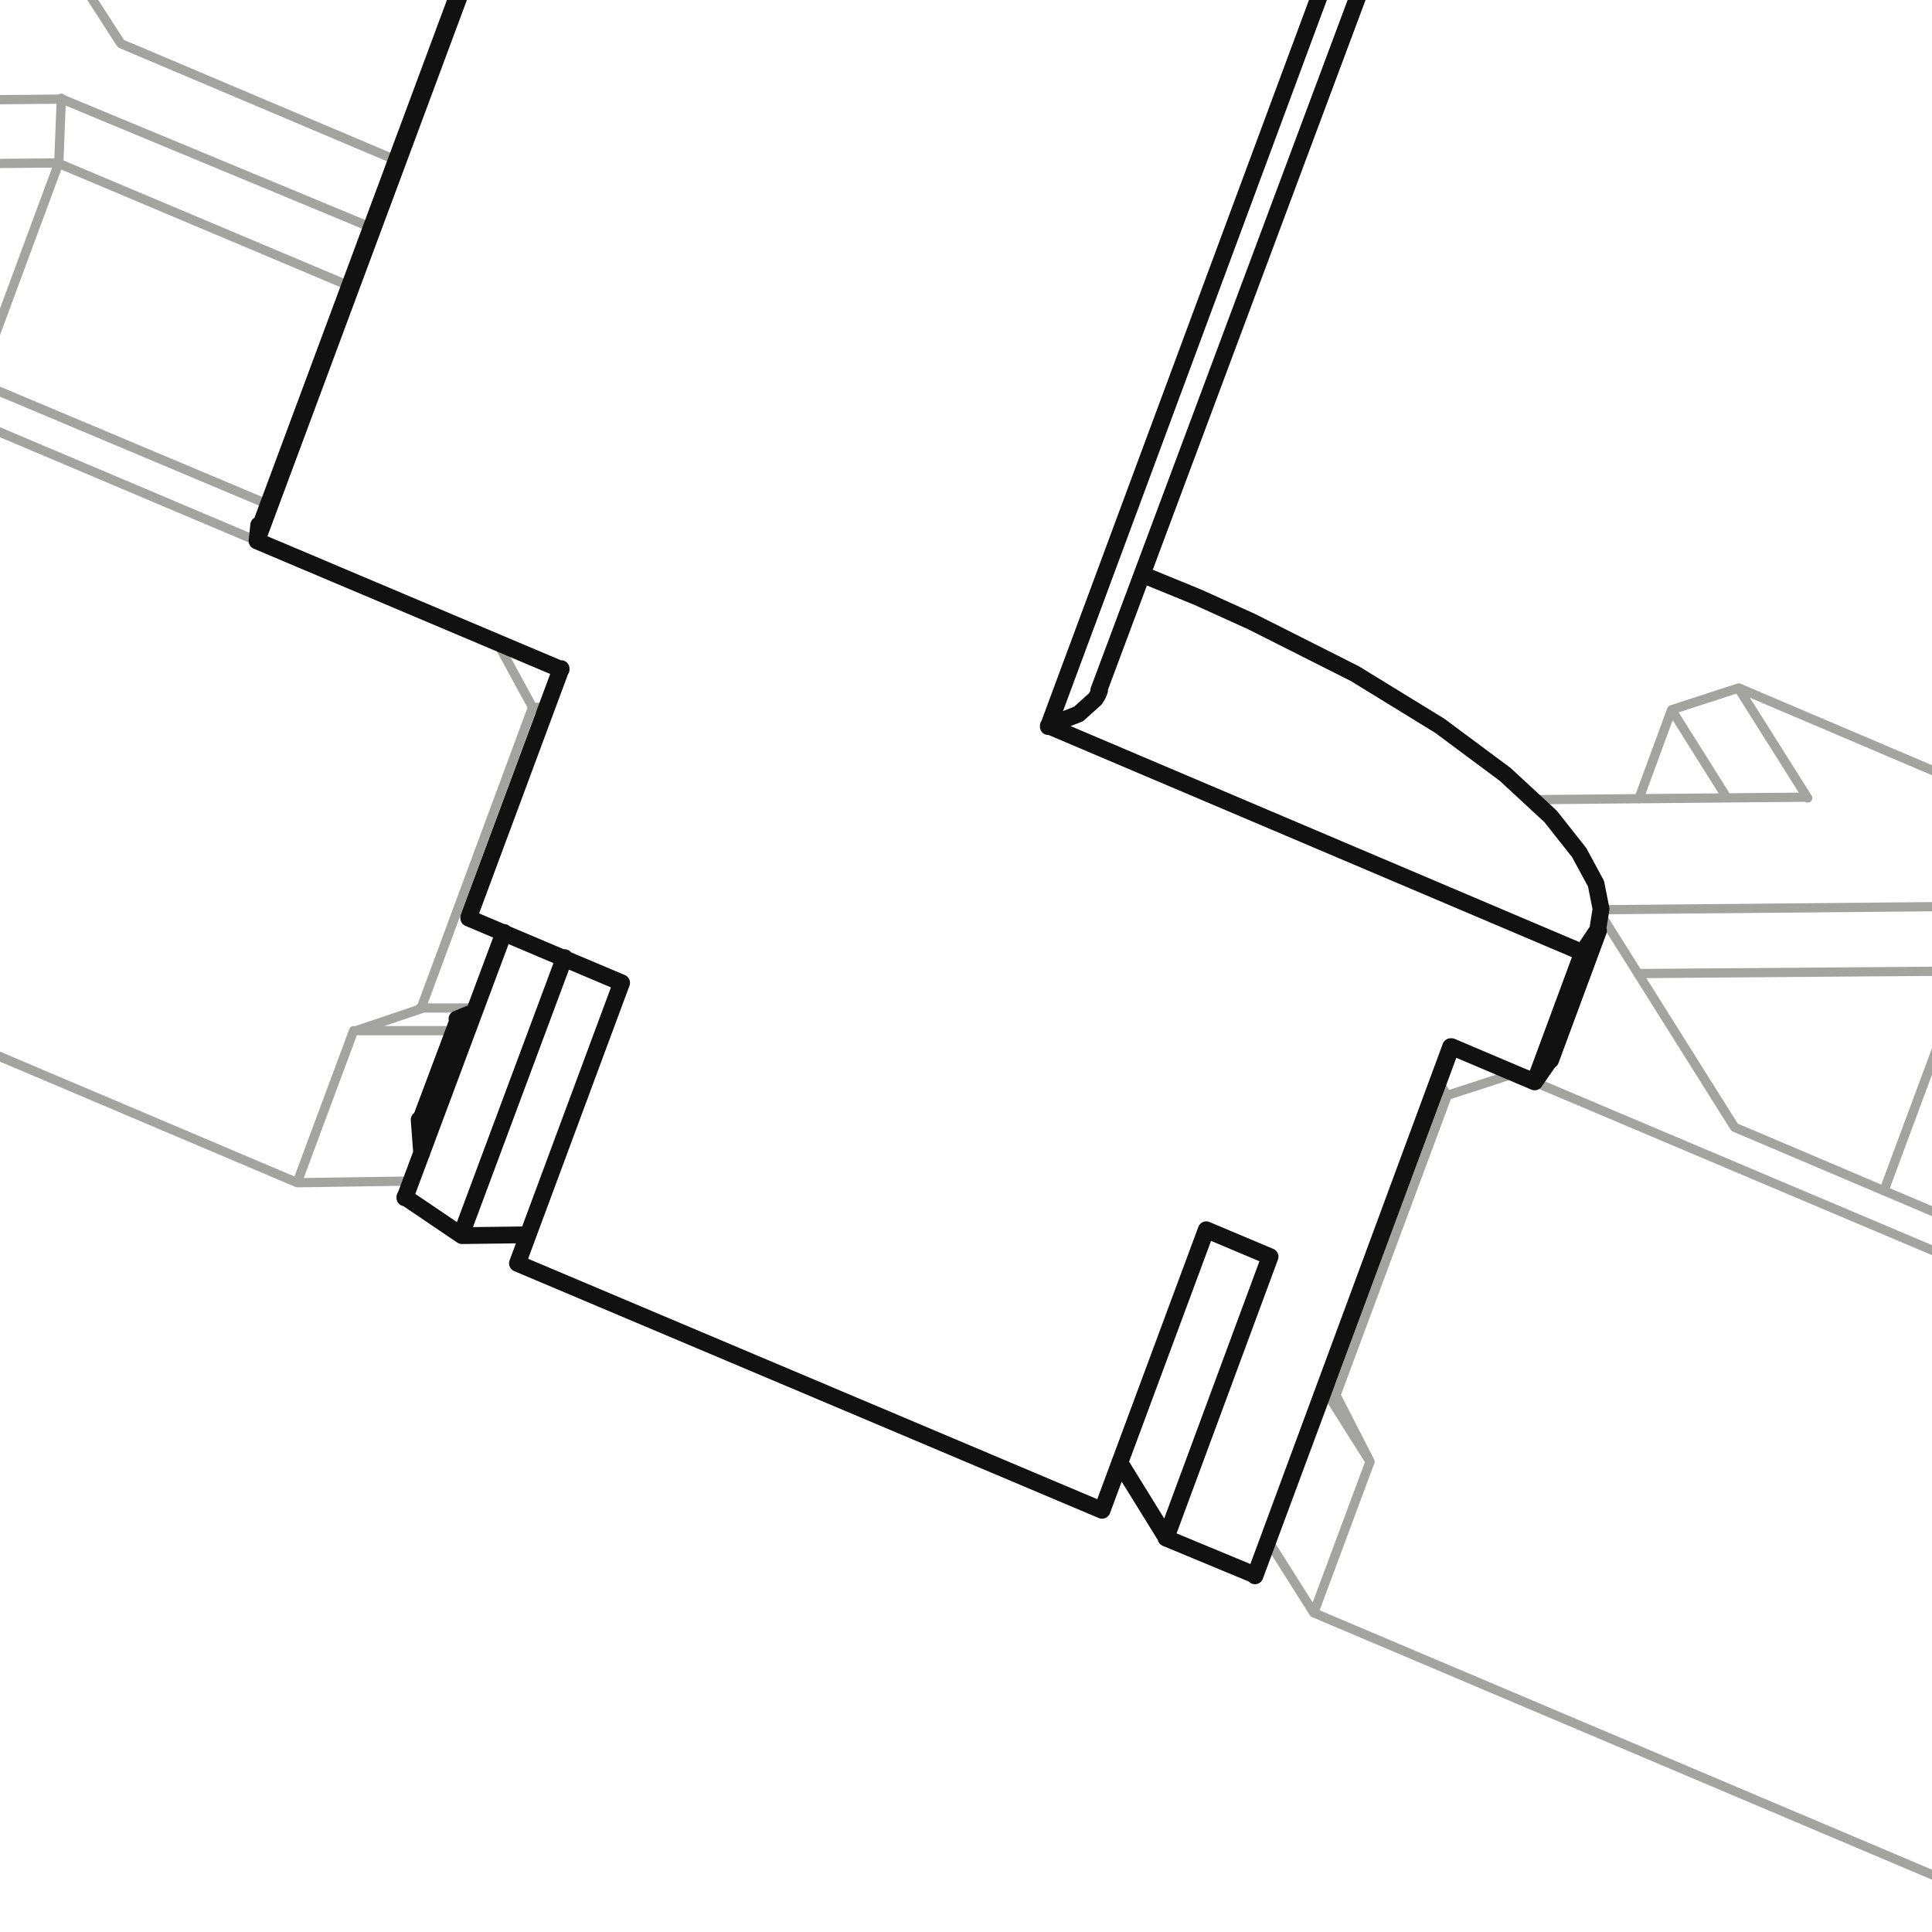
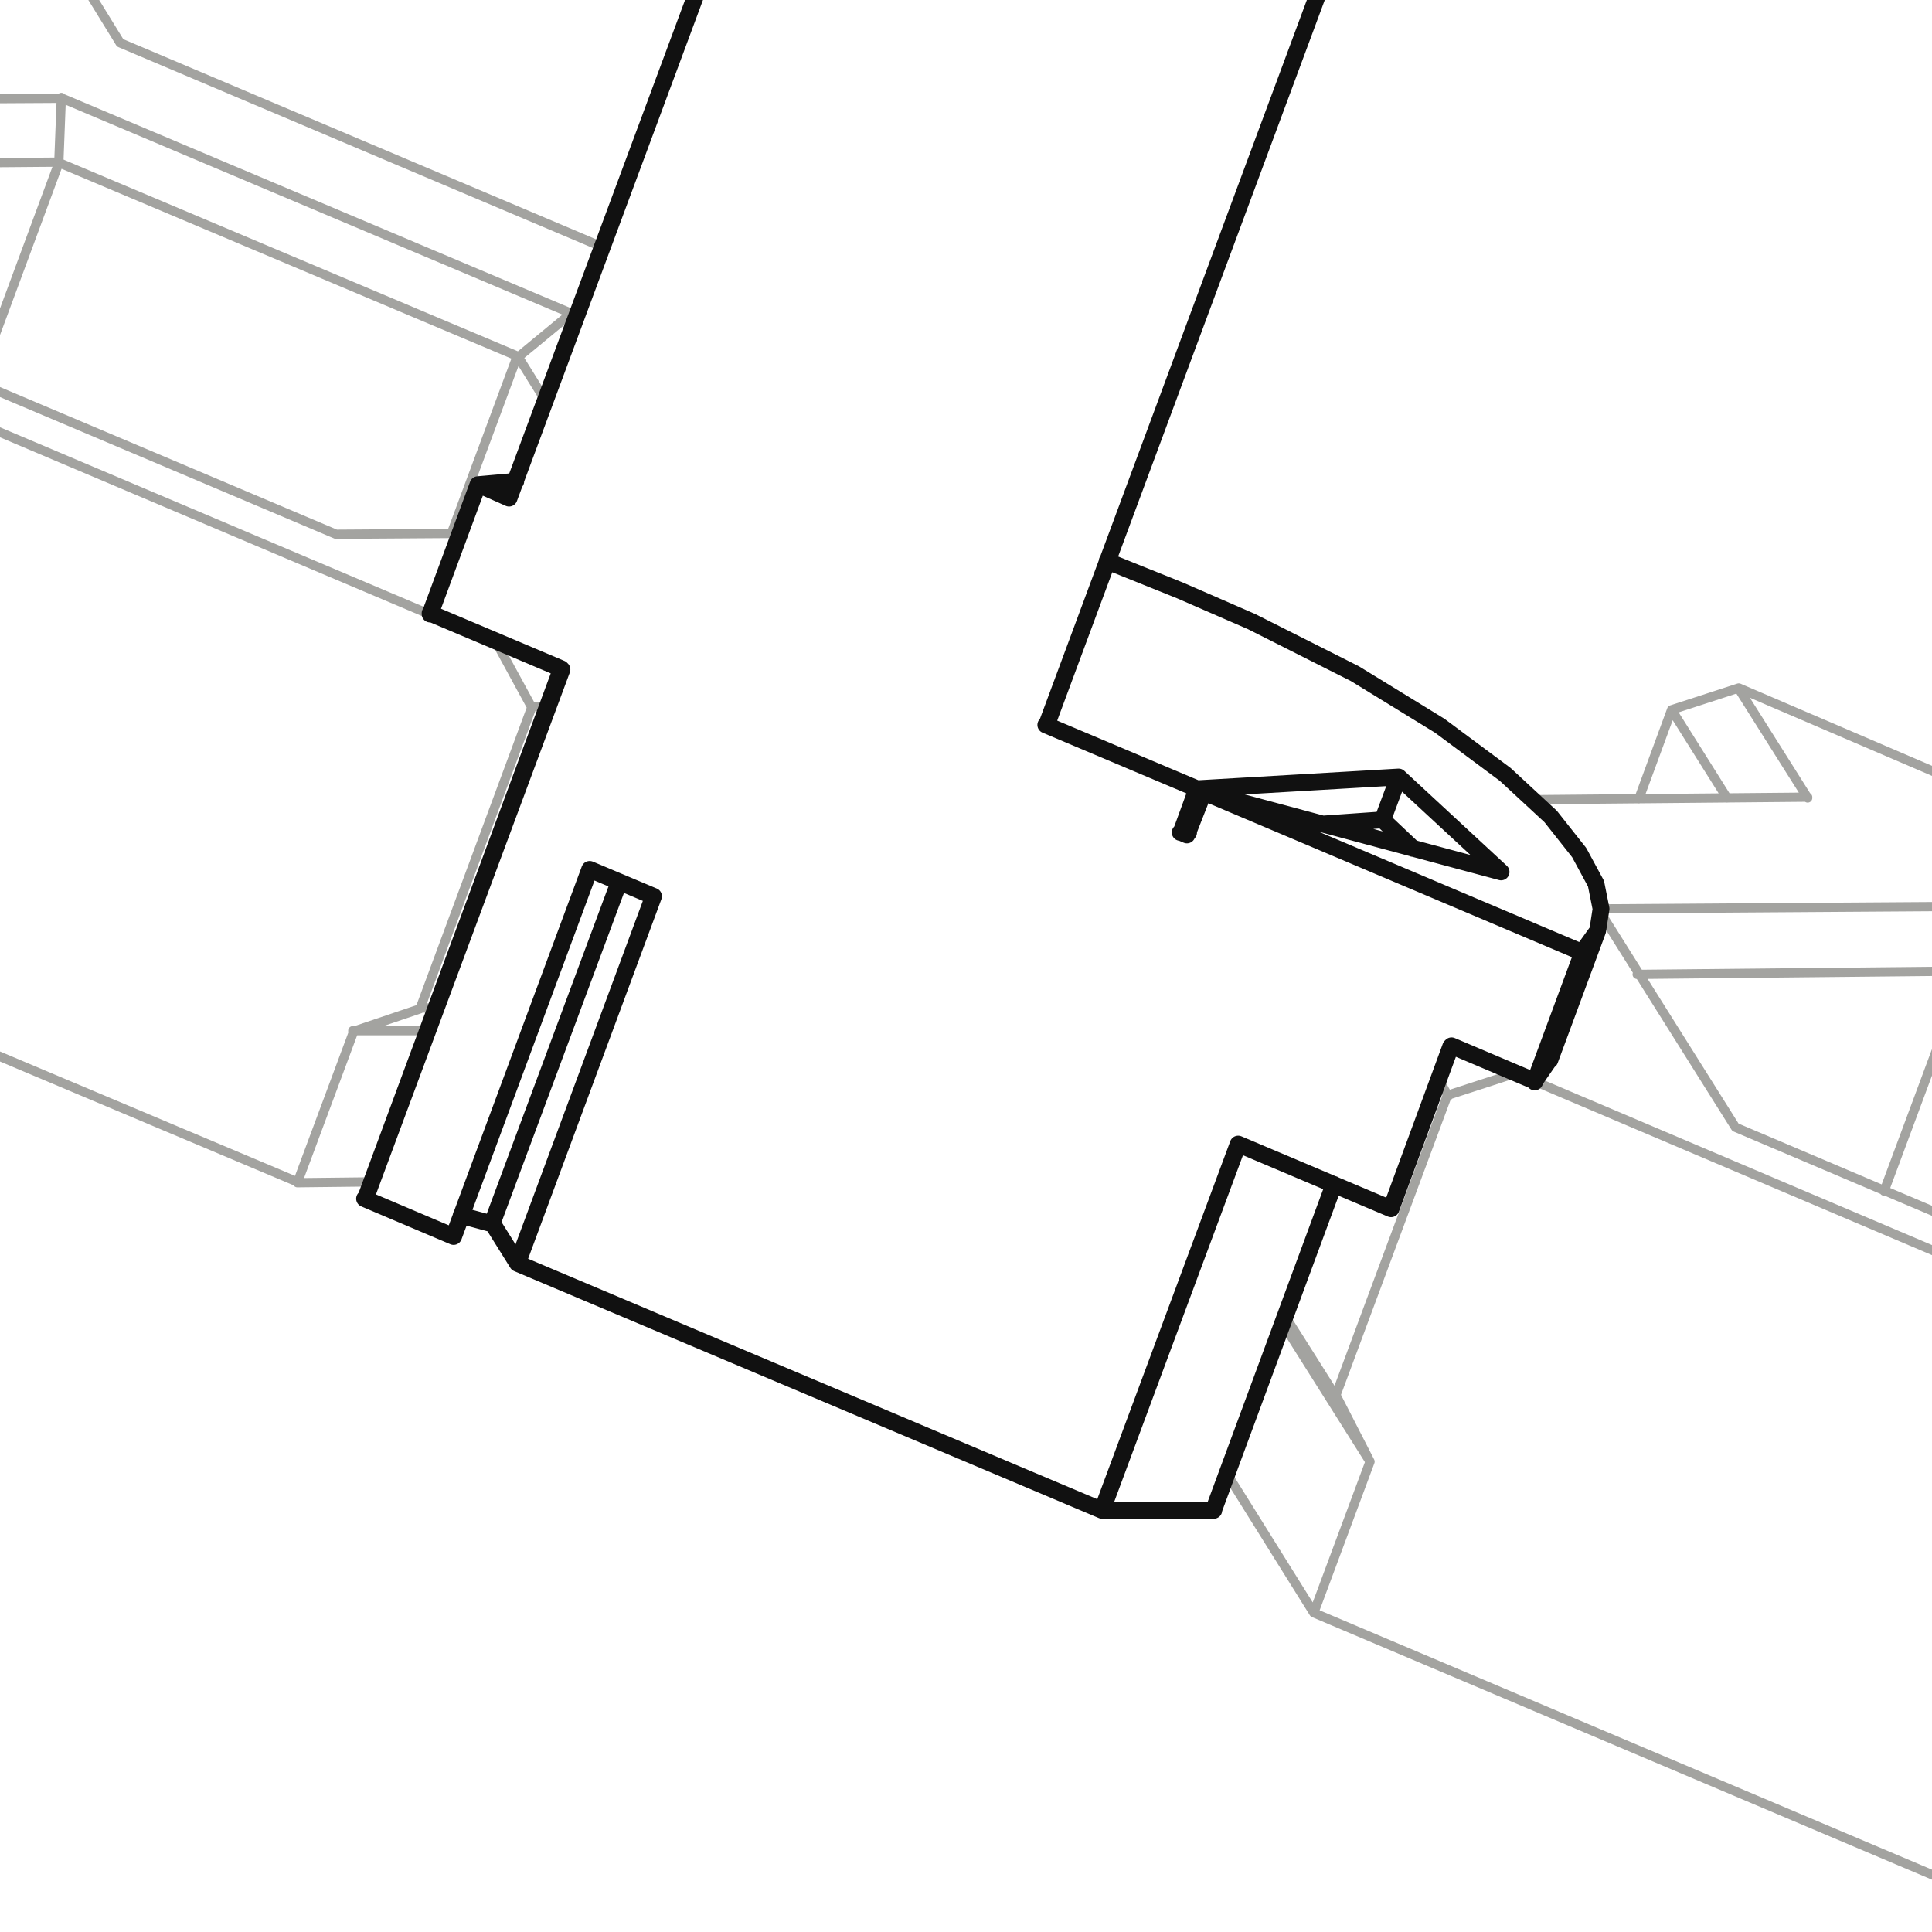
<svg xmlns="http://www.w3.org/2000/svg" width="230" height="230" viewBox="0 0 230 230">
-   <path fill="none" stroke="#a3a3a0" stroke-linecap="round" stroke-linejoin="round" stroke-width="1.1" d="m262.4 236.9-106-44.9m-5.5-8.7 5.5 8.7m-121-51.2 13.6-.2m-13.6.2-83-35.2m333.8 67-105.9-44.8m-8 2.6 8-2.6M159 166.2l13.3-35.8m-9.2 43.6-4-7.8m-2.7 25.8 6.7-18m0 0-5.5-8.7M35.4 140.7l6.7-18m11.8 0H42.1m8-2.6-8 2.7m8-2.7 13.3-35.9m-4.2-7.7 4.2 7.7m-4.2-7.7L-46.7 31.7m41-39.9L-12.3-2m-.3.8.3-.8m-.8.8-14 13.2m264.4 82.8L207 81.9m-8 2.6 8-2.6m-8 2.6-3.9 10.6M-20.5 38l52.3 22M44 27 7.4 11.8m0 0-34.5.3m14-13.2h1.3m-.5-.8.5.8m22-.2-16-6.8m16 6.8 4.2 6.5m0 0L47 19m135.5 76.2 32.6-.3M207 82l8.2 13m22-.1 4.2 6.5m0 0 60.5 25.6m-7 6.6-60.5-25.7m0 0-43.8.4m0 .6 15.9 25.3m0 0 60.5 25.7m-94.7-29.4-1-1.8M159 166.2l-1-1.7M56.5 120H50m13.3-35.8H65m-94-64.5 36-.3m.3-7.7L7 19.4m-9.7 26.2L7 19.4M205.6 95 199 84.5M7.1 19.5 41.5 34M234 115.6l54.5 23m-54.2-30.8-.3 7.8m-39 .3 39-.3m-9.7 26.1 9.7-26.1" />
-   <path fill="none" stroke="#111" stroke-linecap="round" stroke-linejoin="round" stroke-width="2" d="m182.7 128.8 1.8-2.6m3.9-12.8 1.8-2.7m0 0 .4-2.5-.6-3-2-3.7-3.4-4.3-5.4-5-7.8-5.8-10.1-6.2L149 74l-6.4-2.9-6.6-2.7m52.4 45-5.7 15.4m-57.9-42.4 3.6-1.4 2-1.8.3-.5.2-.5m45.4-134.5L124.8 86.5m-94-24-.2 1.9m0 0 36.2 15.3m106 44.9zm0 0 9.9 4.2m5.7-15.4-63.6-27M79.7-67.7l-49.1 132m25.2 44.9 11-29.6M74 117l-18.2-7.7M74 117l-12.4 33.4m69.6 29.4-69.6-29.4m69.6 29.4 12.4-33.4m7.6 3.2-7.6-3.2m7.6 3.2-12.4 33.5m10.6 4.4-10.6-4.4m34-58.5-23.4 63M60 111l-11.8 31.6m101.2 45 23.3-63m-23.3 63zM55 147.1l7.8-.1m-14.6-4.5 6.8 4.6m78.3 27 5.5 8.9m-83.9-36 12.3-33m-17 23.3-.3-4m4.5-12 2-.8m-6.4 13 4.5-12m135.8-10.7-5.7 15.4m-2-182.7L130.8 82.2M80-69.2 31 62.6" />
+   <path fill="none" stroke="#a3a3a0" stroke-linecap="round" stroke-linejoin="round" stroke-width="1.1" d="m262.4 236.9-106-44.9m-10.3-16.5 10.3 16.5m-121-51.2 8.8-.1m-8.8 0-83-35m333.8 67-105.9-45m-8 2.7 8-2.6M159 166.2l13.3-35.8m-9.2 43.6-4-7.8m-2.7 25.8 6.7-18m0 0-10.4-16.5M35.4 140.8l6.7-18m8.8-.1H42m8-2.6-8 2.7m8-2.7 13.3-35.9m-4.2-7.7 4.2 7.7m-4.2-7.7L-47.6 31.3M-5.7-8.2-27.1 12m264.4 82.9L207 81.9m-8 2.6 8-2.6m-8 2.6-3.9 10.6M-20.5 38 40 63.6m0 0 14.7-.1M68 37.3l.6.9m-.6-.9L7.4 11.7m0 0-34.5.2M10.3-1.4l-16-6.8m16 6.8 4 6.5m0 0 57.4 24.3m110.9 65.8 32.6-.3M207 82l8.2 13m22-.2 4.1 6.5m0 0L302 127m-7 6.5-60.5-25.6m0 0-43.8.3m0 .7 15.9 25.3m0 0 60.5 25.7m-94.7-29.4-1-1.8M159 166.2l-6-9.5M51.8 120h-1.7m13.3-35.9H65m-94-64.5 36-.3m.3-7.7L7 19.4m-9.7 26.2 9.7-26.2M205.6 95 199 84.5M65 47.8l-3.3-5.3m0 0 6.3-5.2M7.1 19.4l54.5 23M234 115.7l54.5 23m-54.2-30.8-.3 7.8m-39.1.3 39.1-.4m-180.3-52 7.8-21m162.8 99.2 9.7-26.1" />
+   <path fill="none" stroke="#111" stroke-linecap="round" stroke-linejoin="round" stroke-width="2" d="m51.2 73.1 5.7-15.4m4.5-.4-4.5.4M51.2 73l15.6 6.6m0 0zm106 44.9 9.9 4.2m0 0 1.8-2.6M107.2-66.2 60.6 59.3m0 0L57 57.7m-13.5 85 23.4-63M54 147.2l-10.6-4.5m10.6 4.5 16.2-43.7m7.6 3.2-7.6-3.2m7.6 3.2-16.2 43.7m69.6 29.4-69.6-29.4m69.6 29.4 16.2-43.6m18.2 7.7-18.2-7.7m25.3-11.6-7.1 19.3m22.8-30.5-5.7 15.4m5.7-15.4-45.1-19.1m0 0-2 5.1m0 0-.7-.3m0 0 1.9-5.2m0 0-18-7.6m51.6-138.7L124.6 86.3m63.8 27 1.8-2.5m0 0 .4-2.6-.6-3-2-3.7-3.4-4.3-5.4-5-7.8-5.8-10.1-6.2L149 74l-8.5-3.7-8.7-3.5m11.5 27.5 35.4 9.5m0 0-12.2-11.3m0 0-24 1.4m-99 48.8zm0 0 23.3-63m77.7 100 14.3-38.7m-100.2 4.6 3 4.8m-6.7-5.7 3.7 1m72.6 34.1h13.3m-85.9-34.2L73.7 105m94.5-4-3.6-3.4m0 0-7.1.5m-16 1h-1m24.1-1.5 1.9-5.1m23.7 18.3-5.7 15.4" />
</svg>
